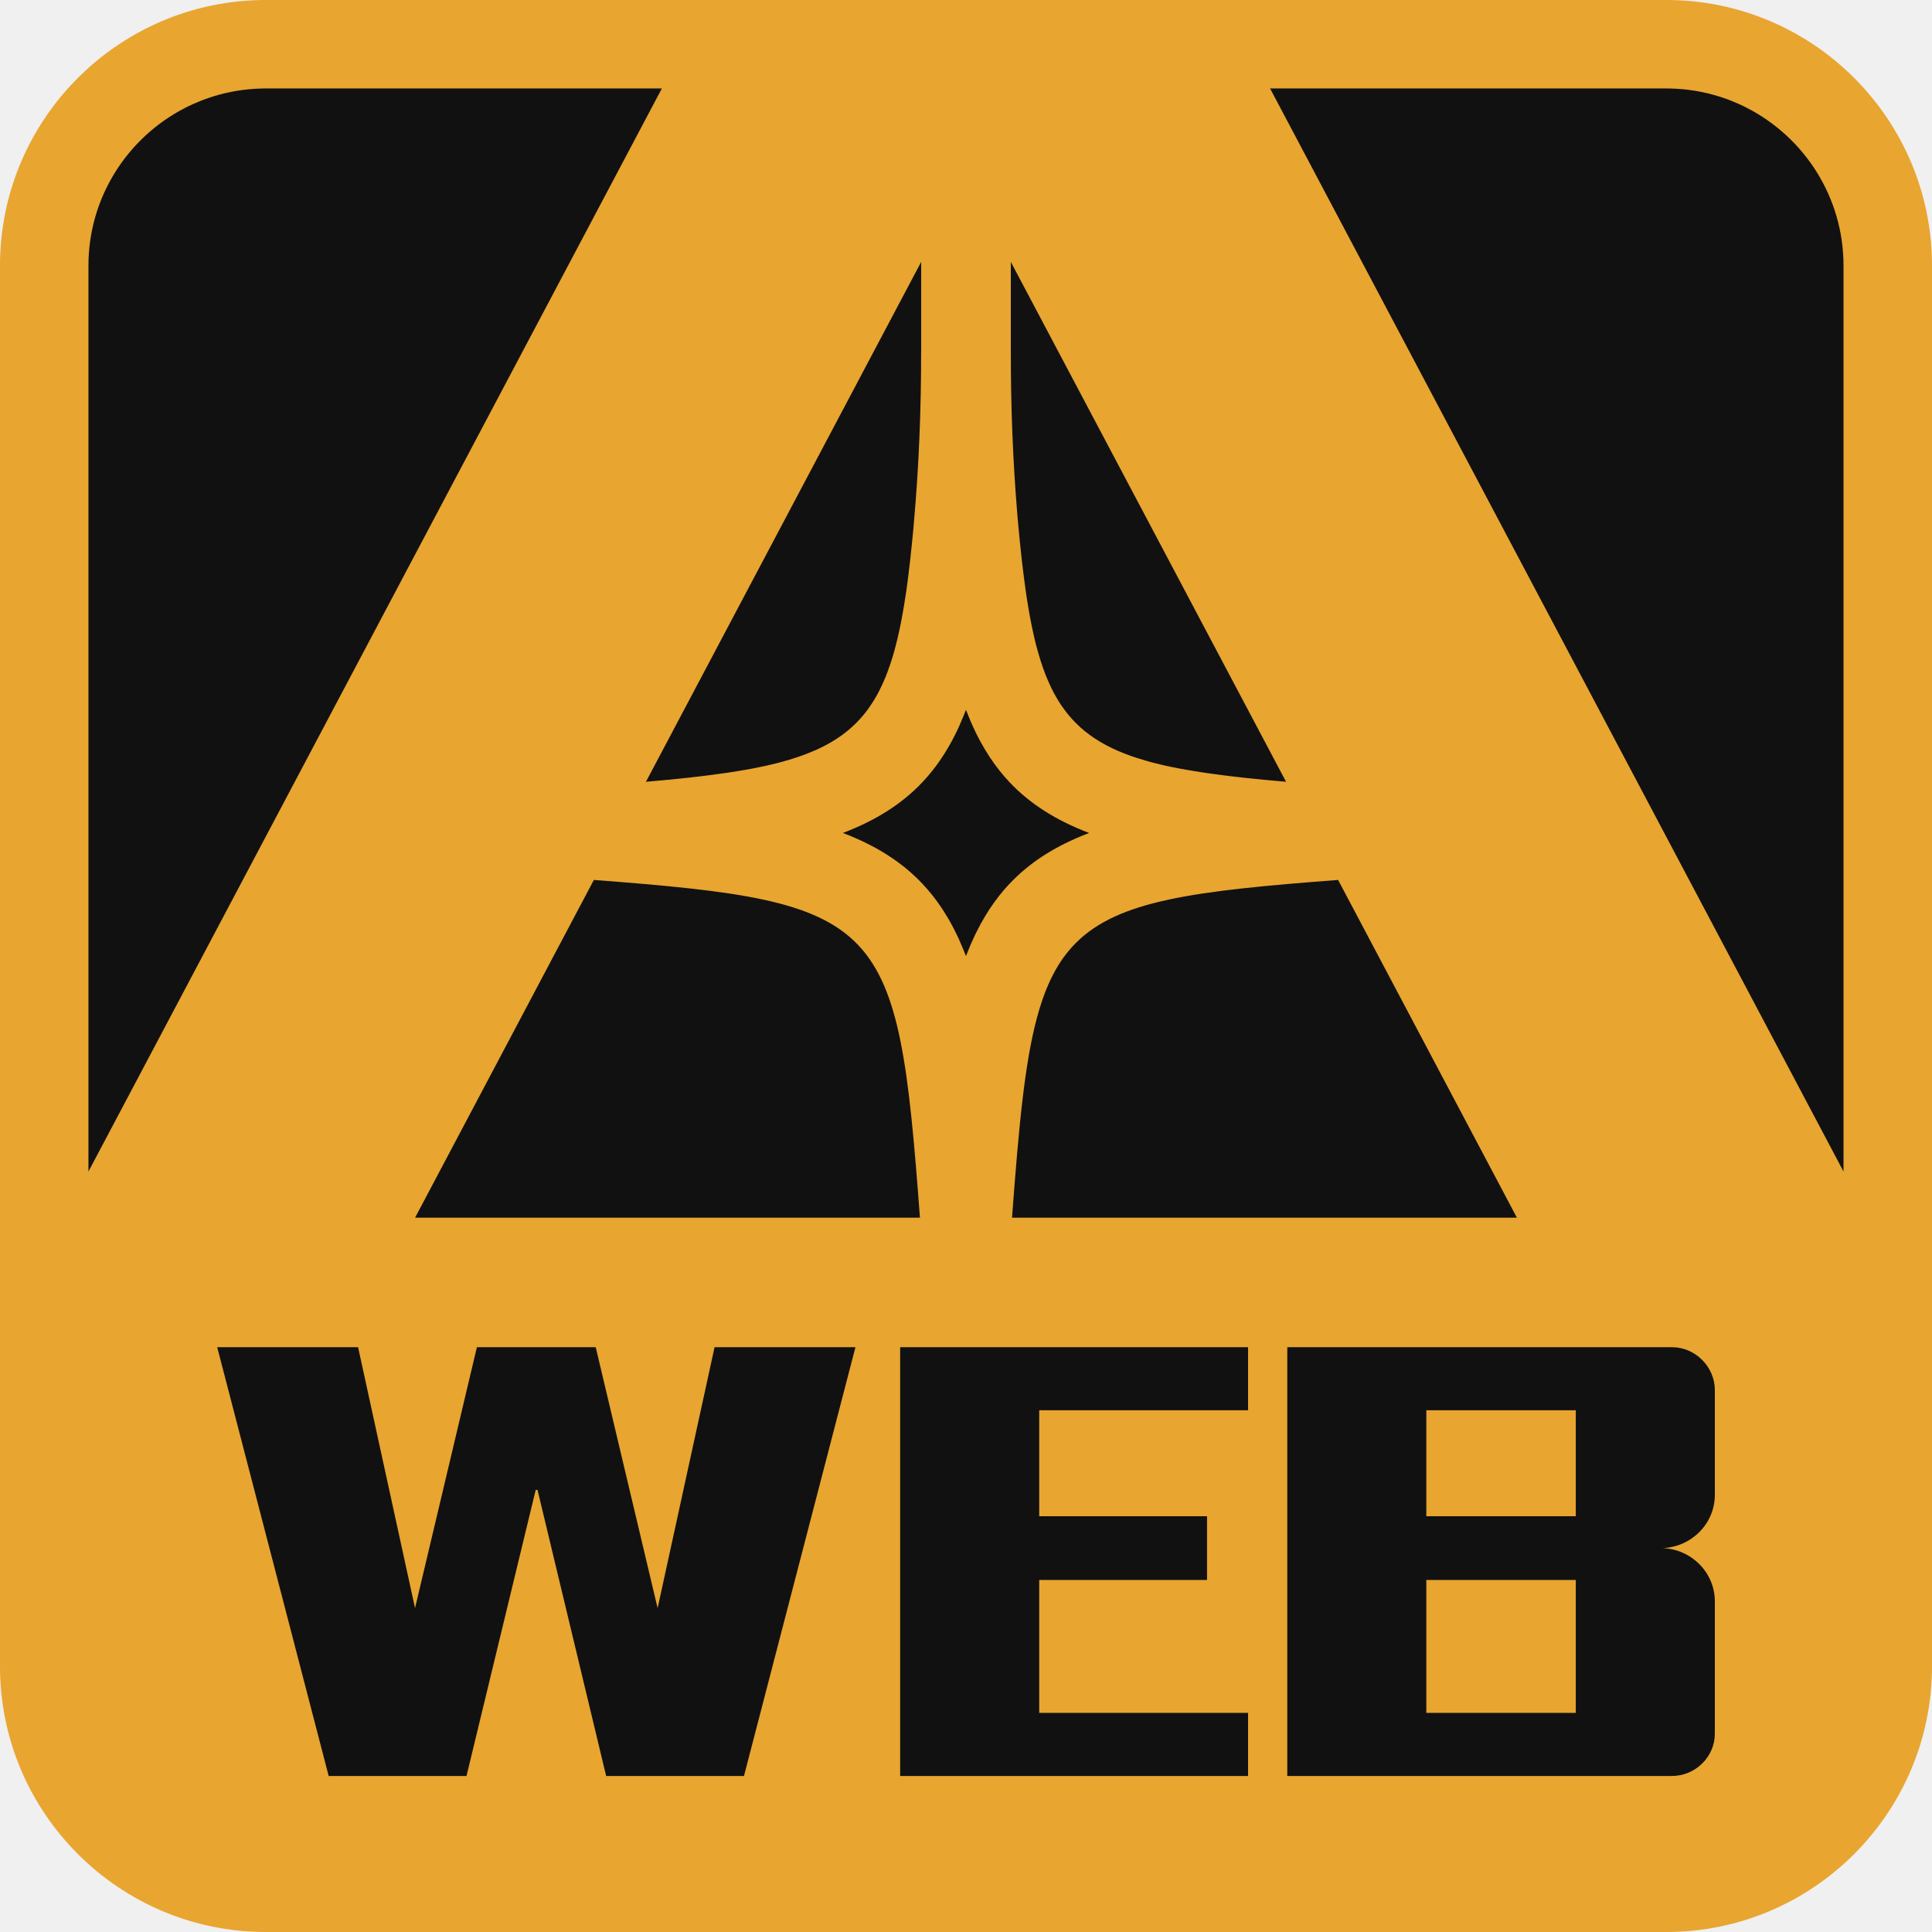
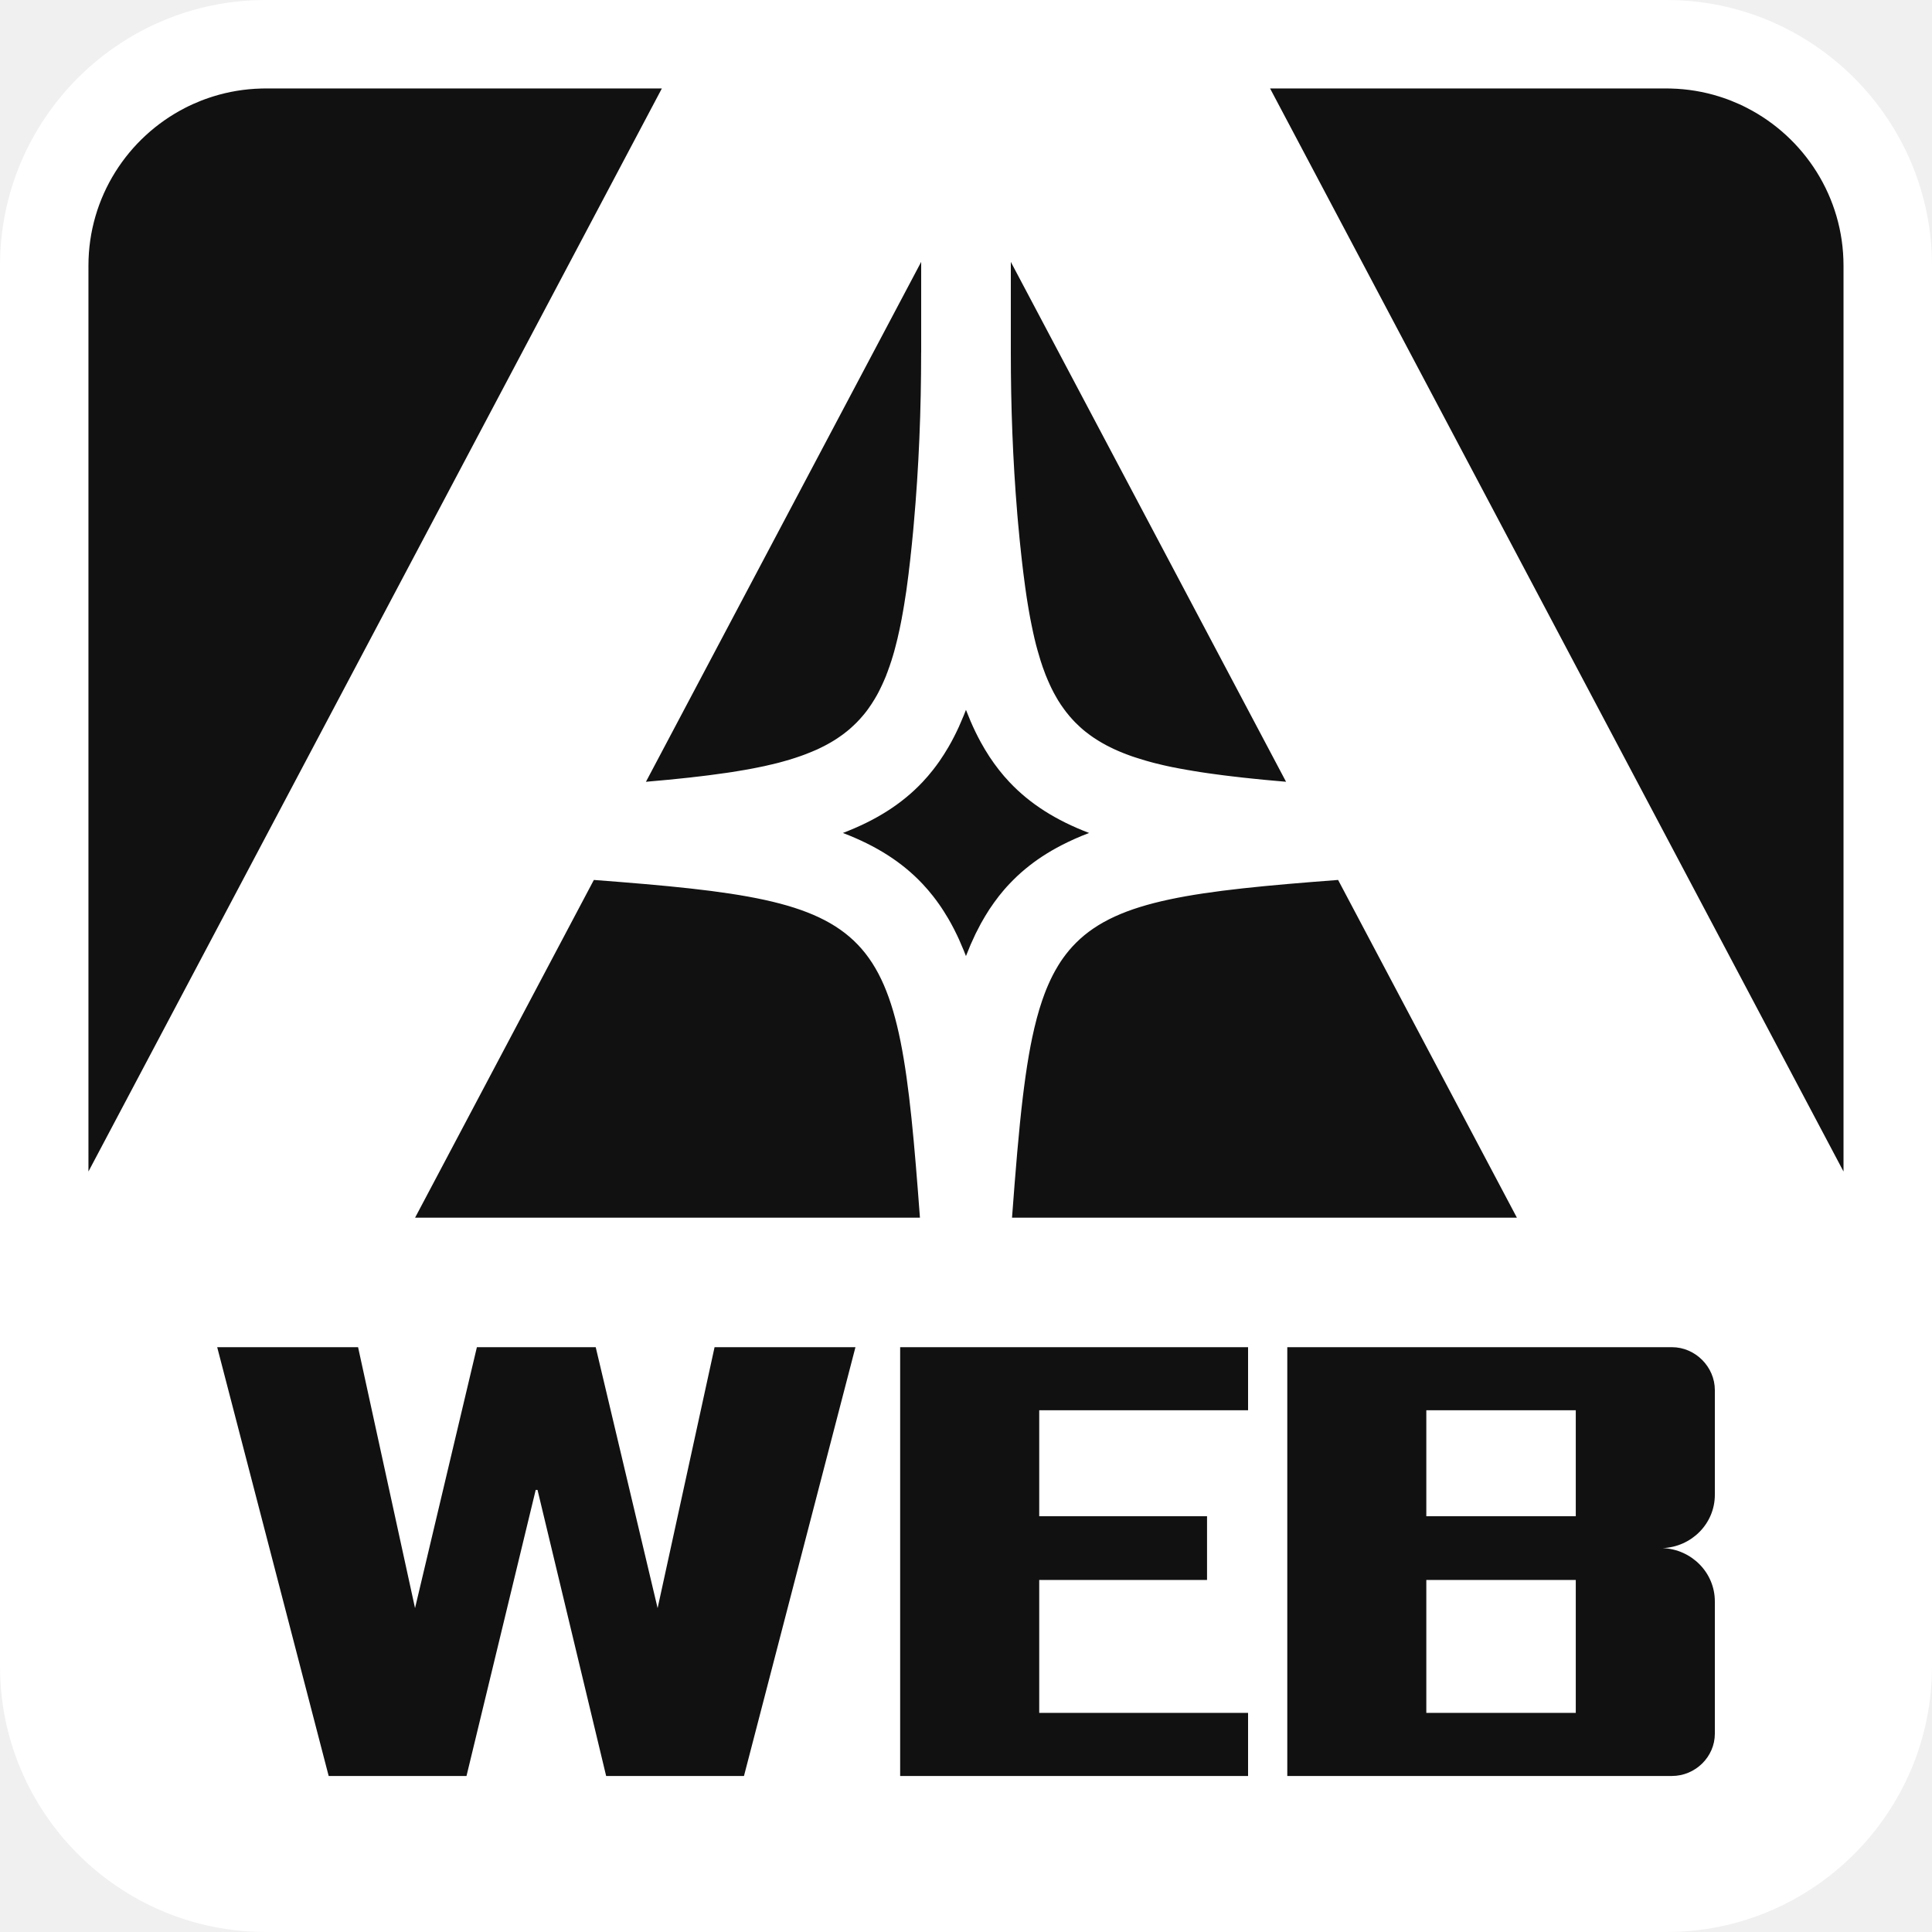
<svg xmlns="http://www.w3.org/2000/svg" viewBox="0 0 500 500">
  <rect width="500" height="500" rx="100" fill="#111111" />
-   <path fill="#e8a530" d="M431.25,0H68.79C30.85,0,0,30.83,0,68.75v362.5c0,37.91,30.85,68.75,68.79,68.75h362.46c37.91,0,68.75-30.84,68.75-68.75V68.75c0-37.92-30.84-68.75-68.75-68.75ZM261.6,67.78l71.23,134.54h.01c-.5-.04-1-.08-1.48-.13-.5-.04-.98-.09-1.46-.13-.48-.04-.96-.09-1.43-.13-.48-.05-.96-.09-1.42-.13-.93-.1-1.85-.19-2.76-.28-.91-.1-1.8-.19-2.67-.28-.48-.05-.96-.12-1.44-.17-.47-.05-.94-.11-1.4-.16-.73-.09-1.43-.17-2.14-.26-.45-.06-.9-.12-1.34-.18-.41-.05-.81-.1-1.2-.16-.52-.07-1.03-.14-1.54-.21-.66-.09-1.31-.2-1.95-.29-.65-.1-1.28-.21-1.9-.31-.11-.02-.22-.04-.33-.06-.36-.06-.73-.12-1.09-.18-.72-.12-1.43-.25-2.12-.38-.27-.06-.53-.11-.79-.16-.08-.01-.16-.03-.24-.05-.18-.03-.36-.07-.53-.1-.02,0-.03,0-.05,0-.35-.08-.7-.14-1.04-.22-.12-.02-.26-.05-.38-.08-.33-.08-.66-.15-.98-.22s-.64-.15-.96-.23c-.32-.07-.63-.14-.94-.23-.04-.01-.09-.02-.14-.03-.27-.07-.52-.13-.78-.2-.31-.08-.61-.16-.91-.25-.3-.07-.6-.16-.89-.25-.29-.08-.58-.16-.87-.26-.57-.16-1.14-.34-1.69-.53-.33-.1-.66-.21-.98-.32-.11-.04-.22-.08-.33-.12-.11-.04-.22-.08-.33-.12-.27-.09-.53-.18-.78-.29h-.01c-.26-.09-.51-.19-.77-.3-.29-.11-.57-.23-.84-.34-.22-.09-.42-.18-.63-.27-.21-.09-.42-.19-.62-.28-.05-.02-.1-.04-.15-.06-.18-.08-.36-.17-.53-.25-.18-.09-.35-.17-.53-.26-.36-.16-.7-.34-1.04-.52-.04-.03-.09-.05-.13-.07-.39-.21-.77-.41-1.14-.63-.02-.01-.04-.02-.06-.04-.22-.11-.43-.24-.64-.38-.02-.01-.05-.03-.07-.04-.19-.11-.37-.22-.56-.35-.24-.15-.48-.31-.71-.46-.07-.05-.14-.09-.21-.14-.3-.2-.59-.42-.89-.63-.19-.14-.38-.28-.57-.44-.05-.02-.09-.06-.14-.1-.15-.1-.28-.22-.43-.33-.19-.14-.37-.3-.55-.45-.17-.15-.36-.3-.54-.47-.08-.08-.17-.16-.26-.24-.09-.08-.18-.16-.26-.24-.34-.31-.69-.64-1.02-.98h0c-.18-.18-.34-.35-.49-.52-.09-.08-.16-.17-.24-.26-.12-.13-.24-.26-.35-.39t-.01-.02s-.07-.07-.1-.11c-.09-.09-.17-.18-.25-.27-.04-.05-.07-.09-.11-.14-.12-.14-.24-.28-.34-.42-.15-.17-.28-.35-.42-.52l-.03-.03c-.22-.28-.43-.56-.63-.85-.28-.37-.54-.75-.8-1.14-.08-.13-.16-.26-.24-.39-.03-.03-.05-.07-.07-.1-.11-.17-.22-.34-.33-.51h0c-.11-.19-.22-.38-.32-.55-.11-.19-.22-.38-.32-.56-.17-.28-.32-.57-.48-.86h0c-.12-.23-.23-.46-.35-.69-.07-.14-.15-.28-.22-.42-.04-.09-.09-.18-.13-.28-.11-.23-.22-.46-.33-.7-.17-.37-.33-.73-.49-1.1-.1-.25-.21-.49-.31-.74-.1-.24-.21-.5-.31-.75-.25-.65-.5-1.32-.74-2-.13-.38-.27-.78-.39-1.18-.06-.16-.11-.31-.16-.48-.26-.85-.52-1.72-.77-2.61-.14-.5-.28-1.02-.42-1.54-.27-1.04-.51-2.12-.76-3.24-.14-.64-.28-1.3-.41-1.97-.1-.48-.2-.97-.29-1.47-.03-.17-.06-.35-.1-.52-.12-.67-.24-1.35-.36-2.03-.02-.13-.04-.24-.06-.37-.07-.4-.14-.8-.2-1.21-.07-.47-.16-.95-.23-1.44-.06-.46-.13-.92-.2-1.38-.07-.46-.14-.94-.2-1.41-.15-1.07-.29-2.17-.43-3.28-.12-.96-.23-1.93-.35-2.91-.05-.48-.1-.96-.16-1.44-.04-.39-.08-.79-.13-1.19-.03-.35-.07-.71-.11-1.07-.01-.09-.02-.18-.03-.27-.05-.43-.09-.87-.14-1.31-.04-.44-.09-.88-.13-1.32,0-.04-.01-.07-.01-.11,0-.06,0-.1-.01-.14-.09-.87-.18-1.75-.25-2.63-.01-.06-.01-.12-.02-.18-.04-.45-.08-.9-.12-1.35-.05-.49-.09-.98-.13-1.47,0-.09-.01-.19-.02-.28-1.15-13.8-1.66-27.67-1.66-41.53v-23.51ZM346.29,227.73h.01l46.27,87.4h0s-130.66.01-130.66.01h0c.91-12.19,1.75-22.56,2.82-31.41.1-.79.19-1.56.29-2.31.5-3.89,1.06-7.47,1.69-10.78.14-.72.29-1.43.43-2.13.74-3.49,1.57-6.65,2.55-9.52.19-.57.39-1.13.6-1.68.31-.83.63-1.63.97-2.4.78-1.81,1.65-3.48,2.59-5.02.4-.67.83-1.31,1.27-1.93,1.03-1.44,2.15-2.77,3.38-3.99,11.03-10.99,30.65-13.42,67.79-16.24ZM241.46,199.25c.57-.72,1.12-1.47,1.66-2.24.81-1.16,1.57-2.37,2.31-3.63.24-.41.48-.84.72-1.27.27-.49.53-.98.78-1.48.13-.25.25-.5.38-.76.13-.25.25-.51.37-.76.17-.34.33-.69.49-1.04.42-.93.83-1.89,1.23-2.87.2-.49.4-.99.59-1.49.39,1.01.79,1.99,1.2,2.95.41.95.84,1.89,1.28,2.8.44.9.9,1.79,1.37,2.65.71,1.29,1.45,2.53,2.23,3.72.79,1.19,1.6,2.33,2.46,3.42.86,1.1,1.76,2.14,2.7,3.14,5.34,5.67,12.06,9.91,20.63,13.18-2.52.96-4.88,2.01-7.09,3.15-.89.46-1.75.93-2.58,1.41-1.68.98-3.27,2.02-4.77,3.13-.75.56-1.47,1.13-2.18,1.72-.36.3-.7.6-1.05.9-.69.61-1.35,1.24-2,1.89-.32.32-.64.65-.96.99-.23.25-.47.5-.7.75-.17.19-.34.39-.51.58s-.34.39-.5.59c-.34.4-.66.8-.99,1.21h0c-.85,1.1-1.67,2.23-2.46,3.42h0c-.77,1.2-1.52,2.43-2.23,3.72h0c-.47.87-.92,1.75-1.37,2.65h0c-.44.92-.86,1.85-1.28,2.8-.41.96-.81,1.94-1.2,2.95-.2-.5-.39-1-.59-1.49-.4-.98-.81-1.93-1.23-2.86h0c-.16-.36-.33-.71-.49-1.05-.25-.51-.5-1.02-.75-1.52-.13-.25-.26-.49-.39-.74-.12-.25-.26-.49-.39-.73-.24-.43-.48-.86-.72-1.28-.37-.62-.74-1.24-1.13-1.84h0c-.38-.61-.78-1.2-1.18-1.78-.54-.77-1.09-1.52-1.66-2.24-.86-1.1-1.76-2.14-2.7-3.14-5.34-5.68-12.06-9.92-20.62-13.19,8.56-3.27,15.28-7.51,20.62-13.18.94-1,1.84-2.04,2.7-3.14ZM238.08,315.13h0s-130.66.01-130.66.01h0s46.27-87.41,46.27-87.41h.01c75.46,5.73,78.59,9.85,84.38,87.4ZM238.39,91.23c0,14.79-.58,29.58-1.9,44.31-.05.64-.11,1.27-.17,1.91-.09.92-.18,1.85-.27,2.77-.02.21-.04.41-.06.62-.04.35-.08.68-.11,1.02-.04.36-.07.71-.11,1.07-.03.28-.06.57-.1.85,0,.03,0,.05,0,.08-.04.43-.09.86-.14,1.28-.06.57-.12,1.14-.2,1.69-.01.05-.01.09-.02.14-.01.08-.02.16-.03.24-.04.43-.09.85-.14,1.25-.08.66-.16,1.29-.25,1.92-.01.11-.03.22-.04.32-.1.75-.2,1.5-.3,2.23-.06.38-.12.77-.18,1.15-.05.39-.11.77-.18,1.15-.06.41-.12.82-.19,1.23-.09.54-.18,1.06-.27,1.58-.04.28-.09.57-.15.85-.04.24-.08.47-.13.7-.02.18-.06.36-.09.53-.02.09-.04.18-.05.26-.02.06-.03.11-.04.17-.03.16-.06.33-.09.49-.11.55-.22,1.09-.33,1.62,0,.02-.01.04-.01.06-.14.65-.28,1.28-.43,1.91-.04.2-.08.39-.13.59l-.09.36c-.03.15-.07.3-.11.44-.11.48-.24.96-.36,1.42-.07.31-.15.61-.24.9-.02.08-.04.16-.06.24-.06.22-.13.44-.19.65-.06.21-.12.41-.18.62-.02.08-.05.16-.08.24-.07.24-.14.48-.22.72-.01.05-.03.1-.04.14-.09.28-.18.56-.28.83-.07.23-.14.45-.22.67-.02.05-.04.1-.06.15-.03.11-.07.22-.12.33-.09.28-.19.56-.3.84-.03.09-.06.19-.1.28-.02.05-.04.09-.06.14-.05.13-.1.26-.15.39-.03.07-.05.14-.07.2-.02.06-.04.12-.07.19-.05.13-.11.25-.16.38-.05.13-.11.25-.16.37-.1.25-.21.5-.32.74-.1.25-.21.49-.33.73-.1.24-.22.48-.34.71-.1.24-.22.47-.34.7-.11.23-.23.46-.35.69-.23.45-.48.88-.74,1.31-.03.07-.07.13-.11.2-.21.37-.43.72-.67,1.07-.06.11-.14.22-.21.33-.06.09-.12.19-.19.28-.23.35-.47.7-.71,1.03-.35.49-.72.96-1.09,1.41-.28.33-.56.66-.84.97-.1.12-.2.23-.31.35-.06.06-.11.12-.17.17-.16.17-.32.35-.49.52-.16.17-.33.34-.5.49-.17.18-.34.34-.52.49-.17.17-.35.33-.52.48-.18.15-.36.31-.54.47-.18.15-.36.31-.55.45-.16.14-.32.26-.49.38-.01,0-.02.02-.04.03-.01.01-.02.02-.03.04-.18.14-.37.28-.56.41s-.38.27-.57.4c0,.01-.03.02-.04.03-.08.07-.15.12-.24.17-.32.23-.65.45-.98.65-.08.05-.17.11-.25.16-.29.18-.58.36-.88.53-.26.15-.53.3-.8.45-.02,0-.03.02-.05.03-.2.12-.41.23-.62.33-.34.18-.68.36-1.04.53-.35.18-.7.34-1.06.51-.48.22-.97.43-1.48.63-.5.22-1.01.42-1.53.61-.79.3-1.59.59-2.43.86-.28.1-.56.19-.84.27-.56.19-1.14.36-1.73.52-.29.09-.58.17-.88.25-.3.09-.6.17-.91.25-.26.07-.51.13-.78.2-.05.01-.09.02-.14.03-.31.08-.63.16-.95.23-.31.08-.63.15-.95.22-.32.08-.65.16-.98.23-.66.14-1.32.28-2.01.41-.36.07-.73.15-1.1.22-.68.13-1.35.26-2.04.37-.36.06-.73.12-1.09.18-.11.02-.22.04-.33.06-.62.1-1.25.21-1.9.31-.48.07-.97.14-1.47.22-.28.04-.56.08-.84.11-.78.12-1.58.23-2.39.33-.44.06-.89.12-1.34.18-.7.09-1.41.17-2.14.26-.45.05-.93.11-1.4.16-.11.01-.23.03-.36.04-.12.01-.24.03-.36.05-.24.03-.47.05-.71.08-.88.09-1.77.18-2.68.28-.91.09-1.83.18-2.76.28-.46.04-.94.08-1.42.13-.47.04-.95.09-1.43.13-.48.04-.97.09-1.46.13-.48.05-.98.09-1.48.14h0s.01-.01.01-.01l71.23-134.54v23.45ZM22.89,68.75c0-17.77,10.18-33.23,25.02-40.83,1.32-.68,2.68-1.29,4.07-1.84.69-.28,1.4-.53,2.11-.77.35-.12.71-.24,1.07-.35,3.95-1.23,8.12-1.94,12.45-2.05.39-.01.78-.02,1.18-.02h102.5S22.89,303.19,22.89,303.19V68.75ZM192.54,459.62h-35.67l-17.76-74.03h-.47l-17.91,74.03h-35.67l-28.85-110.97h36.46l14.74,67.53,16.01-67.53h30.75l16.02,67.53,14.74-67.53h36.46l-28.85,110.97ZM323,364.98h-54.05v27.42h43.43v16.49h-43.43v34.4h54.05v16.33h-90.04v-110.97h90.04v16.33ZM443.8,386.86c0,7.45-6.02,13.47-13.48,13.79,7.46.31,13.48,6.34,13.48,13.79v34.24c0,6.02-5.07,10.94-11.1,10.94h-99.55v-110.97h99.55c6.03,0,11.1,5.07,11.1,11.1v27.11ZM477.1,303.19L328.7,22.9h-.01s102.56-.01,102.56-.01c.39,0,.79.01,1.18.02,4.32.11,8.49.82,12.44,2.05.36.11.71.23,1.07.35.71.24,1.41.49,2.1.77,1.39.55,2.75,1.16,4.06,1.84,14.83,7.6,25,23.06,25,40.83v234.44ZM369.13,443.29h38.68v-34.4h-38.68v34.4ZM369.13,392.4h38.68v-27.42h-38.68v27.42Z" />
+   <path fill="#FFFFFF" d="M431.25,0H68.79C30.85,0,0,30.83,0,68.75v362.5c0,37.91,30.85,68.75,68.79,68.75h362.46c37.91,0,68.75-30.84,68.75-68.75V68.75c0-37.92-30.84-68.75-68.75-68.75ZM261.6,67.78l71.23,134.54h.01c-.5-.04-1-.08-1.48-.13-.5-.04-.98-.09-1.46-.13-.48-.04-.96-.09-1.43-.13-.48-.05-.96-.09-1.42-.13-.93-.1-1.85-.19-2.76-.28-.91-.1-1.8-.19-2.67-.28-.48-.05-.96-.12-1.44-.17-.47-.05-.94-.11-1.4-.16-.73-.09-1.43-.17-2.14-.26-.45-.06-.9-.12-1.34-.18-.41-.05-.81-.1-1.2-.16-.52-.07-1.03-.14-1.54-.21-.66-.09-1.31-.2-1.95-.29-.65-.1-1.28-.21-1.9-.31-.11-.02-.22-.04-.33-.06-.36-.06-.73-.12-1.09-.18-.72-.12-1.43-.25-2.12-.38-.27-.06-.53-.11-.79-.16-.08-.01-.16-.03-.24-.05-.18-.03-.36-.07-.53-.1-.02,0-.03,0-.05,0-.35-.08-.7-.14-1.04-.22-.12-.02-.26-.05-.38-.08-.33-.08-.66-.15-.98-.22s-.64-.15-.96-.23c-.32-.07-.63-.14-.94-.23-.04-.01-.09-.02-.14-.03-.27-.07-.52-.13-.78-.2-.31-.08-.61-.16-.91-.25-.3-.07-.6-.16-.89-.25-.29-.08-.58-.16-.87-.26-.57-.16-1.14-.34-1.69-.53-.33-.1-.66-.21-.98-.32-.11-.04-.22-.08-.33-.12-.11-.04-.22-.08-.33-.12-.27-.09-.53-.18-.78-.29h-.01c-.26-.09-.51-.19-.77-.3-.29-.11-.57-.23-.84-.34-.22-.09-.42-.18-.63-.27-.21-.09-.42-.19-.62-.28-.05-.02-.1-.04-.15-.06-.18-.08-.36-.17-.53-.25-.18-.09-.35-.17-.53-.26-.36-.16-.7-.34-1.04-.52-.04-.03-.09-.05-.13-.07-.39-.21-.77-.41-1.14-.63-.02-.01-.04-.02-.06-.04-.22-.11-.43-.24-.64-.38-.02-.01-.05-.03-.07-.04-.19-.11-.37-.22-.56-.35-.24-.15-.48-.31-.71-.46-.07-.05-.14-.09-.21-.14-.3-.2-.59-.42-.89-.63-.19-.14-.38-.28-.57-.44-.05-.02-.09-.06-.14-.1-.15-.1-.28-.22-.43-.33-.19-.14-.37-.3-.55-.45-.17-.15-.36-.3-.54-.47-.08-.08-.17-.16-.26-.24-.09-.08-.18-.16-.26-.24-.34-.31-.69-.64-1.02-.98h0c-.18-.18-.34-.35-.49-.52-.09-.08-.16-.17-.24-.26-.12-.13-.24-.26-.35-.39t-.01-.02s-.07-.07-.1-.11c-.09-.09-.17-.18-.25-.27-.04-.05-.07-.09-.11-.14-.12-.14-.24-.28-.34-.42-.15-.17-.28-.35-.42-.52l-.03-.03c-.22-.28-.43-.56-.63-.85-.28-.37-.54-.75-.8-1.14-.08-.13-.16-.26-.24-.39-.03-.03-.05-.07-.07-.1-.11-.17-.22-.34-.33-.51h0c-.11-.19-.22-.38-.32-.55-.11-.19-.22-.38-.32-.56-.17-.28-.32-.57-.48-.86h0c-.12-.23-.23-.46-.35-.69-.07-.14-.15-.28-.22-.42-.04-.09-.09-.18-.13-.28-.11-.23-.22-.46-.33-.7-.17-.37-.33-.73-.49-1.1-.1-.25-.21-.49-.31-.74-.1-.24-.21-.5-.31-.75-.25-.65-.5-1.32-.74-2-.13-.38-.27-.78-.39-1.18-.06-.16-.11-.31-.16-.48-.26-.85-.52-1.72-.77-2.61-.14-.5-.28-1.02-.42-1.54-.27-1.04-.51-2.12-.76-3.24-.14-.64-.28-1.3-.41-1.97-.1-.48-.2-.97-.29-1.47-.03-.17-.06-.35-.1-.52-.12-.67-.24-1.35-.36-2.03-.02-.13-.04-.24-.06-.37-.07-.4-.14-.8-.2-1.21-.07-.47-.16-.95-.23-1.44-.06-.46-.13-.92-.2-1.38-.07-.46-.14-.94-.2-1.41-.15-1.07-.29-2.17-.43-3.28-.12-.96-.23-1.93-.35-2.91-.05-.48-.1-.96-.16-1.44-.04-.39-.08-.79-.13-1.19-.03-.35-.07-.71-.11-1.07-.01-.09-.02-.18-.03-.27-.05-.43-.09-.87-.14-1.31-.04-.44-.09-.88-.13-1.32,0-.04-.01-.07-.01-.11,0-.06,0-.1-.01-.14-.09-.87-.18-1.75-.25-2.63-.01-.06-.01-.12-.02-.18-.04-.45-.08-.9-.12-1.35-.05-.49-.09-.98-.13-1.47,0-.09-.01-.19-.02-.28-1.15-13.8-1.66-27.67-1.66-41.53v-23.51ZM346.29,227.73h.01l46.27,87.4h0s-130.66.01-130.66.01h0c.91-12.19,1.75-22.56,2.82-31.41.1-.79.19-1.56.29-2.31.5-3.89,1.06-7.47,1.69-10.78.14-.72.29-1.43.43-2.13.74-3.49,1.57-6.65,2.55-9.52.19-.57.39-1.13.6-1.68.31-.83.63-1.63.97-2.4.78-1.81,1.65-3.48,2.59-5.02.4-.67.83-1.31,1.27-1.93,1.03-1.44,2.15-2.77,3.38-3.99,11.03-10.99,30.65-13.42,67.79-16.24ZM241.46,199.25c.57-.72,1.12-1.47,1.66-2.24.81-1.16,1.57-2.37,2.31-3.63.24-.41.48-.84.72-1.27.27-.49.53-.98.78-1.48.13-.25.25-.5.38-.76.13-.25.25-.51.37-.76.17-.34.33-.69.49-1.04.42-.93.83-1.89,1.23-2.87.2-.49.4-.99.59-1.49.39,1.01.79,1.99,1.2,2.95.41.95.84,1.89,1.28,2.8.44.9.9,1.79,1.37,2.65.71,1.29,1.45,2.53,2.23,3.72.79,1.19,1.6,2.33,2.46,3.42.86,1.1,1.76,2.14,2.7,3.14,5.34,5.67,12.06,9.91,20.63,13.18-2.52.96-4.88,2.01-7.09,3.15-.89.46-1.75.93-2.58,1.41-1.68.98-3.27,2.02-4.77,3.13-.75.56-1.47,1.13-2.18,1.72-.36.3-.7.6-1.05.9-.69.61-1.35,1.24-2,1.89-.32.32-.64.65-.96.99-.23.25-.47.5-.7.75-.17.19-.34.39-.51.58s-.34.39-.5.59c-.34.4-.66.8-.99,1.21h0c-.85,1.1-1.67,2.23-2.46,3.42h0c-.77,1.2-1.52,2.43-2.23,3.72h0c-.47.87-.92,1.75-1.37,2.65h0c-.44.92-.86,1.85-1.28,2.8-.41.96-.81,1.94-1.2,2.95-.2-.5-.39-1-.59-1.49-.4-.98-.81-1.93-1.23-2.86h0c-.16-.36-.33-.71-.49-1.05-.25-.51-.5-1.02-.75-1.52-.13-.25-.26-.49-.39-.74-.12-.25-.26-.49-.39-.73-.24-.43-.48-.86-.72-1.28-.37-.62-.74-1.24-1.13-1.84h0c-.38-.61-.78-1.2-1.18-1.78-.54-.77-1.09-1.52-1.66-2.24-.86-1.1-1.76-2.14-2.7-3.14-5.34-5.68-12.06-9.92-20.62-13.19,8.56-3.27,15.28-7.51,20.62-13.18.94-1,1.84-2.04,2.7-3.14ZM238.08,315.13h0s-130.66.01-130.66.01h0s46.27-87.41,46.27-87.41h.01c75.46,5.73,78.59,9.85,84.38,87.4ZM238.39,91.23c0,14.79-.58,29.58-1.9,44.31-.05.64-.11,1.27-.17,1.91-.09.92-.18,1.85-.27,2.77-.02.21-.04.41-.06.62-.04.35-.08.68-.11,1.02-.04.36-.07.71-.11,1.07-.03.28-.06.57-.1.85,0,.03,0,.05,0,.08-.04.43-.09.86-.14,1.28-.06.57-.12,1.14-.2,1.69-.01.05-.01.09-.02.14-.01.08-.02.16-.03.24-.04.43-.09.85-.14,1.25-.08.66-.16,1.29-.25,1.92-.01.11-.03.22-.04.32-.1.75-.2,1.5-.3,2.23-.06.38-.12.77-.18,1.15-.05.39-.11.77-.18,1.15-.06.41-.12.82-.19,1.23-.09.54-.18,1.06-.27,1.58-.04.28-.09.57-.15.85-.04.24-.08.47-.13.7-.02.18-.06.36-.09.53-.02.09-.04.18-.05.26-.02.06-.03.11-.04.17-.03.16-.06.33-.09.49-.11.55-.22,1.09-.33,1.62,0,.02-.01.04-.01.06-.14.65-.28,1.28-.43,1.91-.04.2-.08.39-.13.59l-.09.36c-.03.15-.07.3-.11.44-.11.48-.24.96-.36,1.42-.07.31-.15.61-.24.9-.02.08-.04.16-.06.24-.06.22-.13.44-.19.65-.06.21-.12.41-.18.62-.02.08-.05.16-.08.24-.07.24-.14.48-.22.72-.01.05-.03.1-.04.14-.09.28-.18.56-.28.83-.07.23-.14.45-.22.67-.02.05-.04.1-.06.15-.03.11-.07.22-.12.33-.09.28-.19.56-.3.84-.03.09-.06.19-.1.28-.02.05-.04.09-.06.14-.05.13-.1.26-.15.39-.03.07-.05.14-.07.2-.02.06-.04.12-.07.19-.05.13-.11.25-.16.38-.05.13-.11.25-.16.37-.1.25-.21.5-.32.74-.1.25-.21.49-.33.73-.1.24-.22.48-.34.71-.1.24-.22.47-.34.7-.11.23-.23.46-.35.69-.23.45-.48.88-.74,1.31-.03.07-.07.13-.11.2-.21.37-.43.72-.67,1.07-.06.11-.14.22-.21.33-.06.09-.12.19-.19.28-.23.35-.47.7-.71,1.03-.35.49-.72.96-1.09,1.41-.28.33-.56.66-.84.97-.1.12-.2.23-.31.35-.06.06-.11.12-.17.17-.16.17-.32.35-.49.52-.16.17-.33.34-.5.49-.17.18-.34.34-.52.49-.17.17-.35.33-.52.48-.18.15-.36.31-.54.47-.18.15-.36.31-.55.45-.16.14-.32.26-.49.38-.01,0-.02.02-.04.03-.01.01-.02.02-.03.04-.18.14-.37.28-.56.41s-.38.27-.57.4c0,.01-.03.02-.04.03-.08.07-.15.12-.24.17-.32.23-.65.45-.98.65-.08.05-.17.11-.25.16-.29.18-.58.36-.88.53-.26.15-.53.3-.8.45-.02,0-.03.02-.05.03-.2.12-.41.23-.62.33-.34.18-.68.36-1.04.53-.35.18-.7.34-1.06.51-.48.22-.97.43-1.48.63-.5.22-1.01.42-1.53.61-.79.3-1.59.59-2.43.86-.28.1-.56.19-.84.27-.56.19-1.14.36-1.73.52-.29.09-.58.17-.88.25-.3.09-.6.17-.91.25-.26.07-.51.13-.78.2-.05.01-.09.02-.14.03-.31.08-.63.16-.95.23-.31.08-.63.15-.95.22-.32.08-.65.16-.98.23-.66.14-1.32.28-2.01.41-.36.07-.73.15-1.1.22-.68.13-1.35.26-2.04.37-.36.06-.73.12-1.09.18-.11.02-.22.04-.33.06-.62.1-1.25.21-1.9.31-.48.07-.97.14-1.47.22-.28.04-.56.08-.84.11-.78.12-1.58.23-2.39.33-.44.06-.89.12-1.34.18-.7.09-1.41.17-2.14.26-.45.05-.93.11-1.4.16-.11.01-.23.03-.36.04-.12.01-.24.03-.36.05-.24.03-.47.05-.71.08-.88.09-1.77.18-2.68.28-.91.09-1.83.18-2.76.28-.46.04-.94.08-1.42.13-.47.04-.95.09-1.43.13-.48.04-.97.09-1.46.13-.48.05-.98.09-1.48.14h0s.01-.01.01-.01l71.23-134.54v23.45ZM22.89,68.75c0-17.77,10.18-33.23,25.02-40.83,1.32-.68,2.68-1.29,4.07-1.84.69-.28,1.4-.53,2.11-.77.35-.12.71-.24,1.07-.35,3.95-1.23,8.12-1.94,12.45-2.05.39-.01.78-.02,1.18-.02h102.5S22.89,303.19,22.89,303.19V68.75ZM192.54,459.62h-35.67l-17.76-74.03h-.47l-17.91,74.03h-35.67l-28.85-110.97h36.46l14.74,67.53,16.01-67.53h30.75l16.02,67.53,14.74-67.53h36.46l-28.85,110.97ZM323,364.98h-54.05v27.42h43.43v16.49h-43.43v34.4h54.05v16.33h-90.04v-110.97h90.04v16.33ZM443.8,386.86c0,7.45-6.02,13.47-13.48,13.79,7.46.31,13.48,6.34,13.48,13.79v34.24c0,6.02-5.07,10.94-11.1,10.94h-99.55v-110.97h99.55c6.03,0,11.1,5.07,11.1,11.1v27.11ZM477.1,303.19L328.7,22.9h-.01s102.56-.01,102.56-.01c.39,0,.79.01,1.18.02,4.32.11,8.49.82,12.44,2.05.36.11.71.23,1.07.35.71.24,1.41.49,2.1.77,1.39.55,2.75,1.16,4.06,1.84,14.83,7.6,25,23.06,25,40.83v234.44ZM369.13,443.29h38.68v-34.4h-38.68v34.4ZM369.13,392.4h38.68v-27.42h-38.68v27.42Z" />
</svg>
